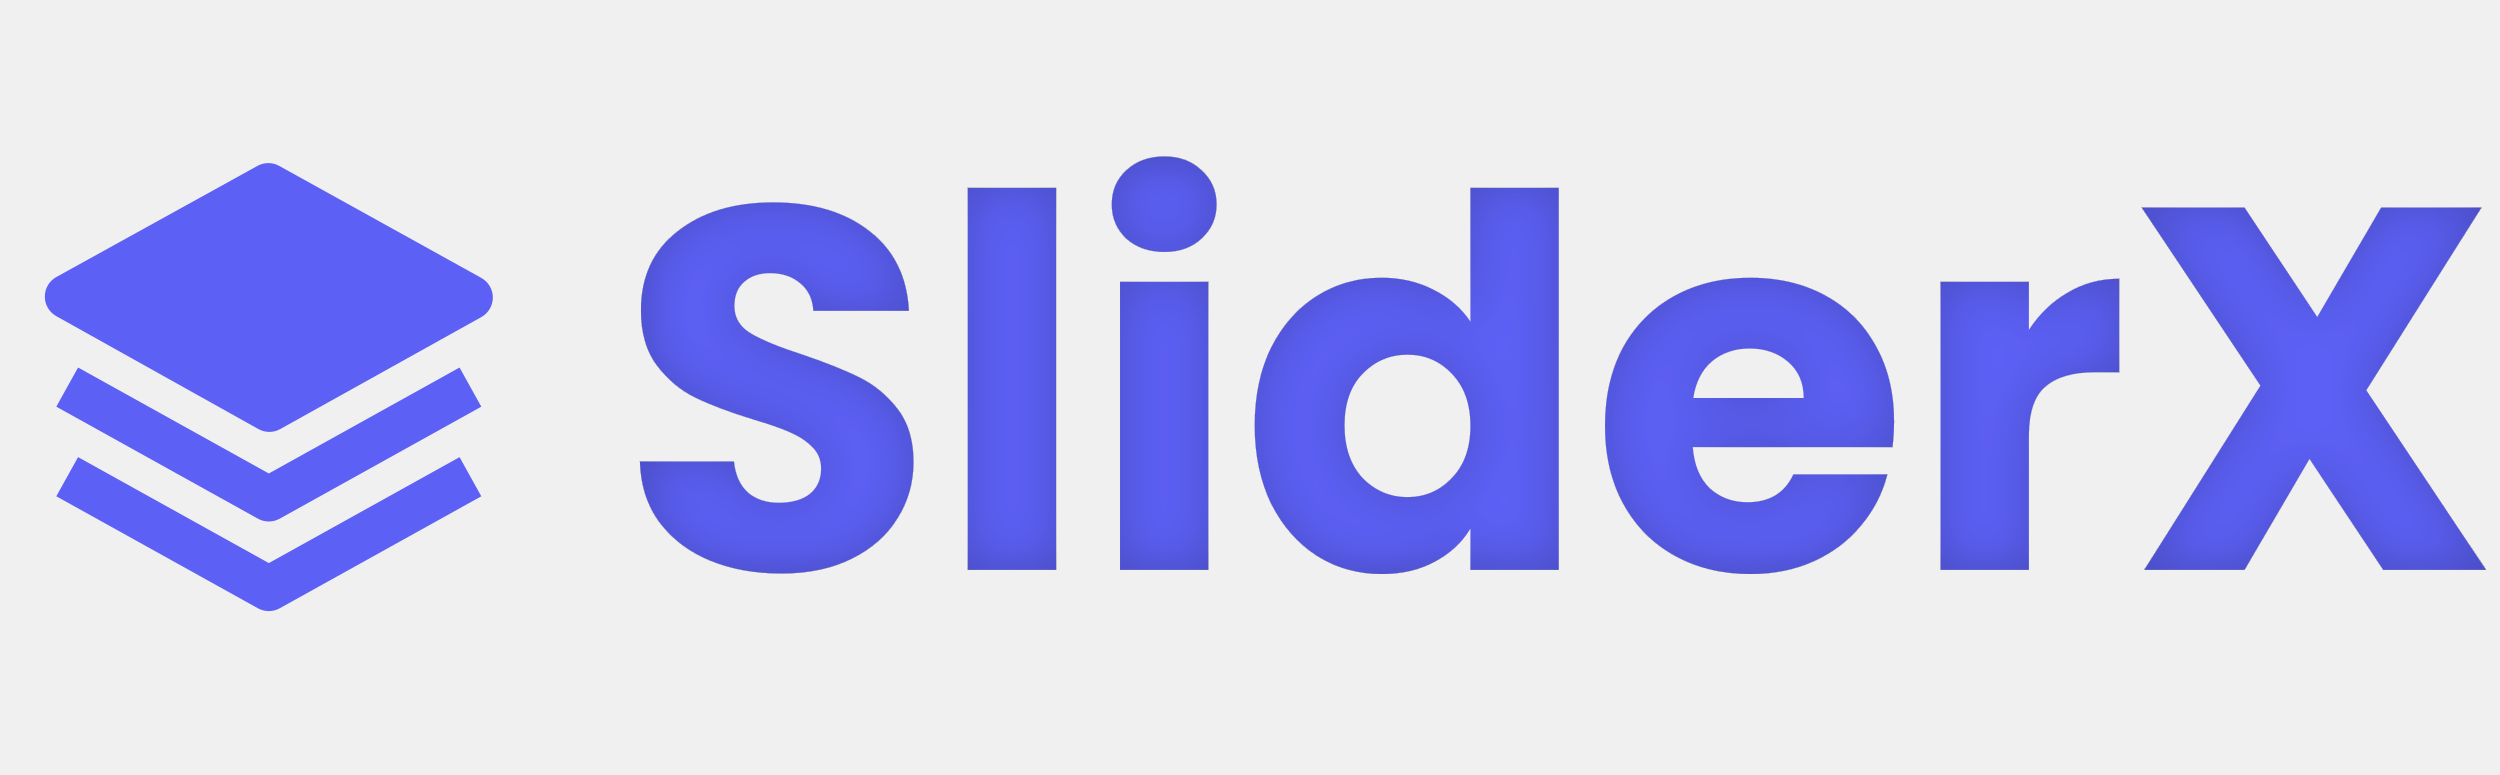
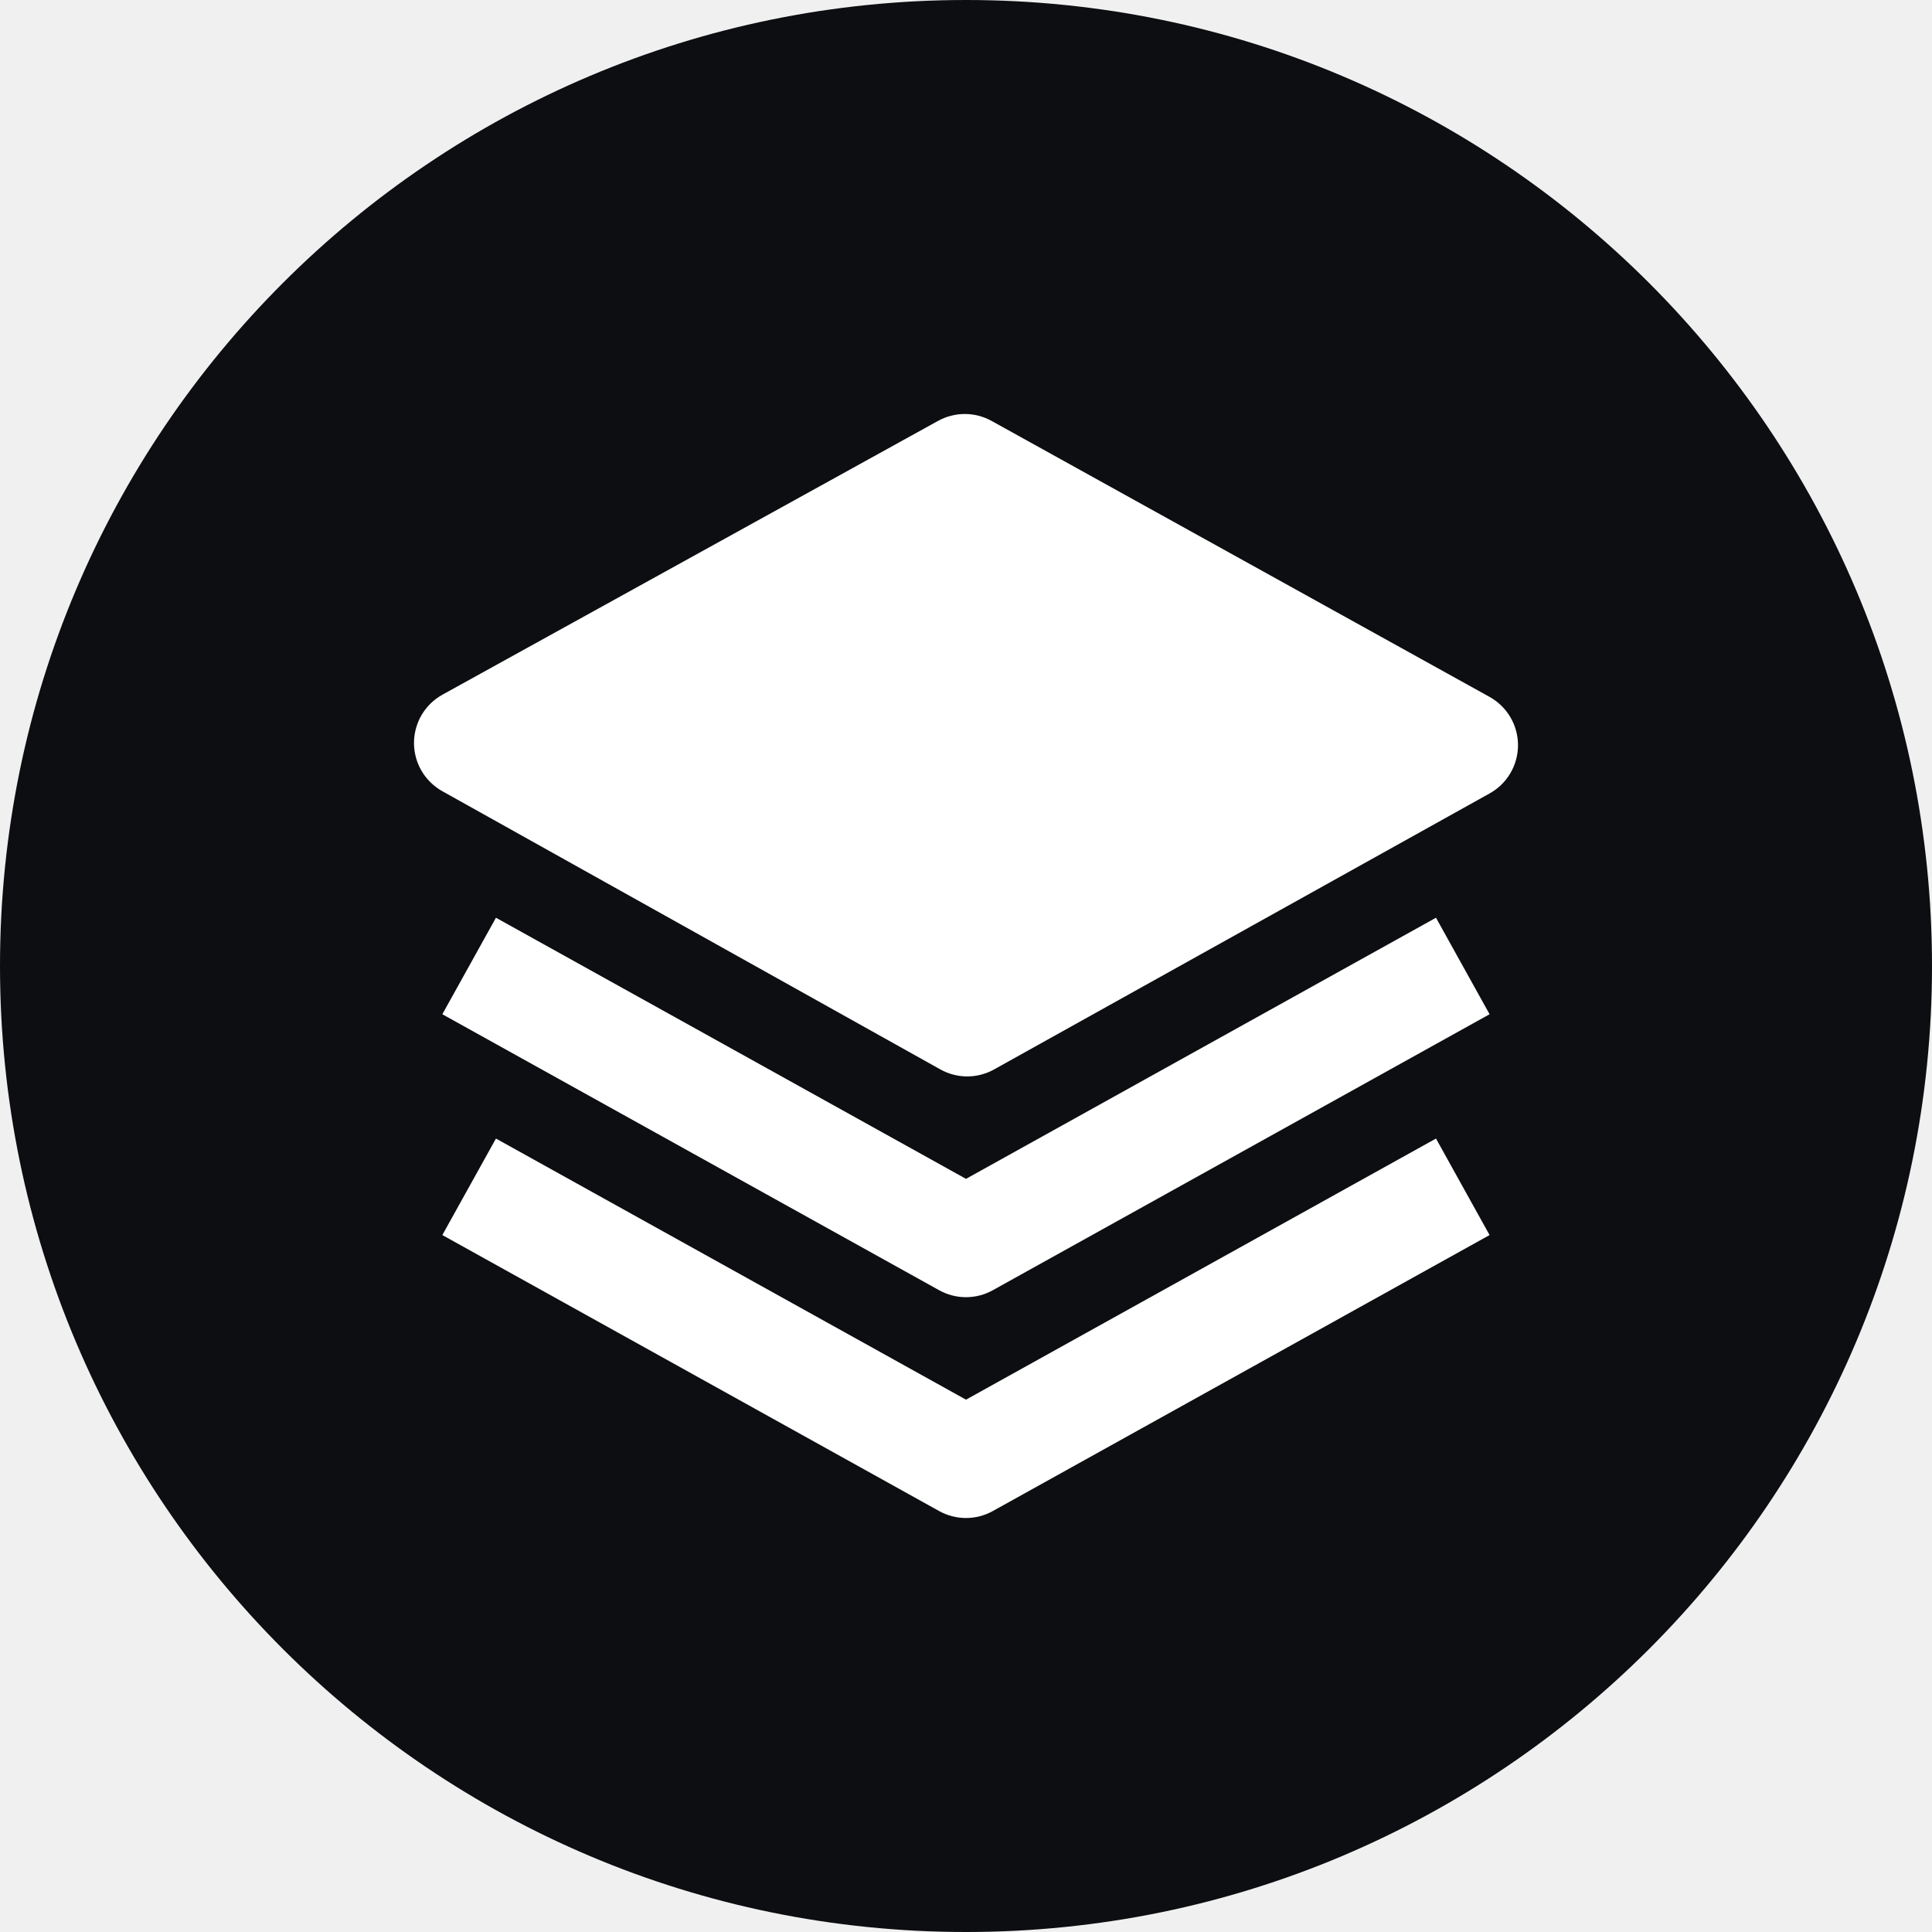
- <svg xmlns="http://www.w3.org/2000/svg" width="465" height="144" viewBox="0 0 465 144" fill="none">
-   <path d="M89.517 51.688L51.925 30.854C51.307 30.514 50.614 30.335 49.908 30.335C49.203 30.335 48.509 30.514 47.892 30.854L10.483 51.521C9.833 51.881 9.292 52.408 8.914 53.047C8.536 53.687 8.336 54.416 8.335 55.159C8.334 55.902 8.531 56.631 8.907 57.272C9.282 57.913 9.822 58.442 10.471 58.804L48.062 79.804C48.681 80.152 49.379 80.335 50.089 80.336C50.799 80.336 51.497 80.155 52.117 79.808L89.525 58.975C90.175 58.614 90.716 58.085 91.093 57.444C91.469 56.803 91.667 56.072 91.667 55.329C91.666 54.585 91.466 53.855 91.088 53.215C90.71 52.575 90.167 52.047 89.517 51.688Z" fill="#5C60F5" />
-   <path d="M50 88.067L14.521 68.358L10.475 75.642L47.975 96.475C48.594 96.819 49.29 96.999 49.998 96.999C50.706 96.999 51.402 96.819 52.021 96.475L89.521 75.642L85.475 68.358L50 88.067Z" fill="#5C60F5" />
-   <path d="M50 104.733L14.521 85.025L10.475 92.308L47.975 113.142C48.594 113.485 49.29 113.666 49.998 113.666C50.706 113.666 51.402 113.485 52.021 113.142L89.521 92.308L85.475 85.025L50 104.733Z" fill="#5C60F5" />
-   <g filter="url(#filter0_i_2_10)">
-     <path d="M145.336 106.672C140.408 106.672 135.992 105.872 132.088 104.272C128.184 102.672 125.048 100.304 122.68 97.168C120.376 94.032 119.16 90.256 119.032 85.84H136.504C136.76 88.336 137.624 90.256 139.096 91.6C140.568 92.88 142.488 93.52 144.856 93.52C147.288 93.52 149.208 92.976 150.616 91.888C152.024 90.736 152.728 89.168 152.728 87.184C152.728 85.52 152.152 84.144 151 83.056C149.912 81.968 148.536 81.072 146.872 80.368C145.272 79.664 142.968 78.864 139.96 77.968C135.608 76.624 132.056 75.28 129.304 73.936C126.552 72.592 124.184 70.608 122.2 67.984C120.216 65.36 119.224 61.936 119.224 57.712C119.224 51.44 121.496 46.544 126.04 43.024C130.584 39.44 136.504 37.648 143.8 37.648C151.224 37.648 157.208 39.44 161.752 43.024C166.296 46.544 168.728 51.472 169.048 57.808H151.288C151.16 55.632 150.36 53.936 148.888 52.72C147.416 51.44 145.528 50.8 143.224 50.8C141.24 50.8 139.64 51.344 138.424 52.432C137.208 53.456 136.6 54.96 136.6 56.944C136.6 59.12 137.624 60.816 139.672 62.032C141.72 63.248 144.92 64.56 149.272 65.968C153.624 67.44 157.144 68.848 159.832 70.192C162.584 71.536 164.952 73.488 166.936 76.048C168.92 78.608 169.912 81.904 169.912 85.936C169.912 89.776 168.92 93.264 166.936 96.4C165.016 99.536 162.2 102.032 158.488 103.888C154.776 105.744 150.392 106.672 145.336 106.672ZM196.431 34.96V106H180.015V34.96H196.431ZM216.583 46.864C213.703 46.864 211.335 46.032 209.479 44.368C207.687 42.64 206.791 40.528 206.791 38.032C206.791 35.472 207.687 33.36 209.479 31.696C211.335 29.968 213.703 29.104 216.583 29.104C219.399 29.104 221.703 29.968 223.495 31.696C225.351 33.36 226.279 35.472 226.279 38.032C226.279 40.528 225.351 42.64 223.495 44.368C221.703 46.032 219.399 46.864 216.583 46.864ZM224.743 52.432V106H208.327V52.432H224.743ZM233.376 79.12C233.376 73.616 234.4 68.784 236.448 64.624C238.56 60.464 241.408 57.264 244.992 55.024C248.576 52.784 252.576 51.664 256.992 51.664C260.512 51.664 263.712 52.4 266.592 53.872C269.536 55.344 271.84 57.328 273.504 59.824V34.96H289.92V106H273.504V98.32C271.968 100.88 269.76 102.928 266.88 104.464C264.064 106 260.768 106.768 256.992 106.768C252.576 106.768 248.576 105.648 244.992 103.408C241.408 101.104 238.56 97.872 236.448 93.712C234.4 89.488 233.376 84.624 233.376 79.12ZM273.504 79.216C273.504 75.12 272.352 71.888 270.048 69.52C267.808 67.152 265.056 65.968 261.792 65.968C258.528 65.968 255.744 67.152 253.44 69.52C251.2 71.824 250.08 75.024 250.08 79.12C250.08 83.216 251.2 86.48 253.44 88.912C255.744 91.28 258.528 92.464 261.792 92.464C265.056 92.464 267.808 91.28 270.048 88.912C272.352 86.544 273.504 83.312 273.504 79.216ZM352.292 78.352C352.292 79.888 352.196 81.488 352.004 83.152H314.852C315.108 86.48 316.164 89.04 318.02 90.832C319.94 92.56 322.276 93.424 325.028 93.424C329.124 93.424 331.972 91.696 333.572 88.24H351.044C350.148 91.76 348.516 94.928 346.148 97.744C343.844 100.56 340.932 102.768 337.412 104.368C333.892 105.968 329.956 106.768 325.604 106.768C320.356 106.768 315.684 105.648 311.588 103.408C307.492 101.168 304.292 97.968 301.988 93.808C299.684 89.648 298.532 84.784 298.532 79.216C298.532 73.648 299.652 68.784 301.892 64.624C304.196 60.464 307.396 57.264 311.492 55.024C315.588 52.784 320.292 51.664 325.604 51.664C330.788 51.664 335.396 52.752 339.428 54.928C343.46 57.104 346.596 60.208 348.836 64.24C351.14 68.272 352.292 72.976 352.292 78.352ZM335.492 74.032C335.492 71.216 334.532 68.976 332.612 67.312C330.692 65.648 328.292 64.816 325.412 64.816C322.66 64.816 320.324 65.616 318.404 67.216C316.548 68.816 315.396 71.088 314.948 74.032H335.492ZM377.368 61.36C379.288 58.416 381.688 56.112 384.568 54.448C387.448 52.72 390.648 51.856 394.168 51.856V69.232H389.656C385.56 69.232 382.488 70.128 380.44 71.92C378.392 73.648 377.368 76.72 377.368 81.136V106H360.952V52.432H377.368V61.36ZM443.295 106L429.567 85.36L417.471 106H398.847L420.447 71.728L398.367 38.608H417.471L431.007 58.96L442.911 38.608H461.535L440.127 72.592L462.399 106H443.295Z" fill="#5C60F5" />
-   </g>
-   <defs>
-     <filter id="filter0_i_2_10" x="119.032" y="29.104" width="343.366" height="77.664" filterUnits="userSpaceOnUse" color-interpolation-filters="sRGB">
-       <feFlood flood-opacity="0" result="BackgroundImageFix" />
-       <feBlend mode="normal" in="SourceGraphic" in2="BackgroundImageFix" result="shape" />
-       <feColorMatrix in="SourceAlpha" type="matrix" values="0 0 0 0 0 0 0 0 0 0 0 0 0 0 0 0 0 0 127 0" result="hardAlpha" />
-       <feOffset />
-       <feGaussianBlur stdDeviation="5" />
-       <feComposite in2="hardAlpha" operator="arithmetic" k2="-1" k3="1" />
-       <feColorMatrix type="matrix" values="0 0 0 0 0 0 0 0 0 0 0 0 0 0 0 0 0 0 0.2 0" />
-       <feBlend mode="normal" in2="shape" result="effect1_innerShadow_2_10" />
-     </filter>
-   </defs>
+ <svg xmlns="http://www.w3.org/2000/svg" width="64" height="64" viewBox="0 0 64 64" fill="none">
+   <circle cx="32" cy="32" r="32" fill="#0D0E11" />
+   <path d="M49.343 23.085L32.845 13.942C32.574 13.793 32.269 13.714 31.96 13.714C31.65 13.714 31.346 13.793 31.075 13.942L14.657 23.012C14.372 23.17 14.134 23.401 13.968 23.682C13.803 23.963 13.715 24.283 13.714 24.609C13.714 24.935 13.8 25.255 13.965 25.536C14.13 25.817 14.367 26.049 14.652 26.209L31.149 35.425C31.421 35.577 31.727 35.658 32.039 35.658C32.35 35.658 32.657 35.579 32.929 35.427L49.346 26.283C49.631 26.125 49.869 25.893 50.034 25.611C50.2 25.33 50.286 25.009 50.286 24.683C50.286 24.357 50.198 24.037 50.032 23.756C49.866 23.475 49.628 23.243 49.343 23.085Z" fill="white" />
+   <path d="M32 39.051L16.429 30.401L14.653 33.598L31.111 42.741C31.383 42.892 31.688 42.971 31.999 42.971C32.309 42.971 32.615 42.892 32.887 42.741L49.344 33.598L47.569 30.401L32 39.051Z" fill="white" />
+   <path d="M32 46.366L16.429 37.716L14.653 40.913L31.111 50.056C31.383 50.207 31.688 50.286 31.999 50.286C32.309 50.286 32.615 50.207 32.887 50.056L49.344 40.913L47.569 37.716L32 46.366Z" fill="white" />
</svg>
